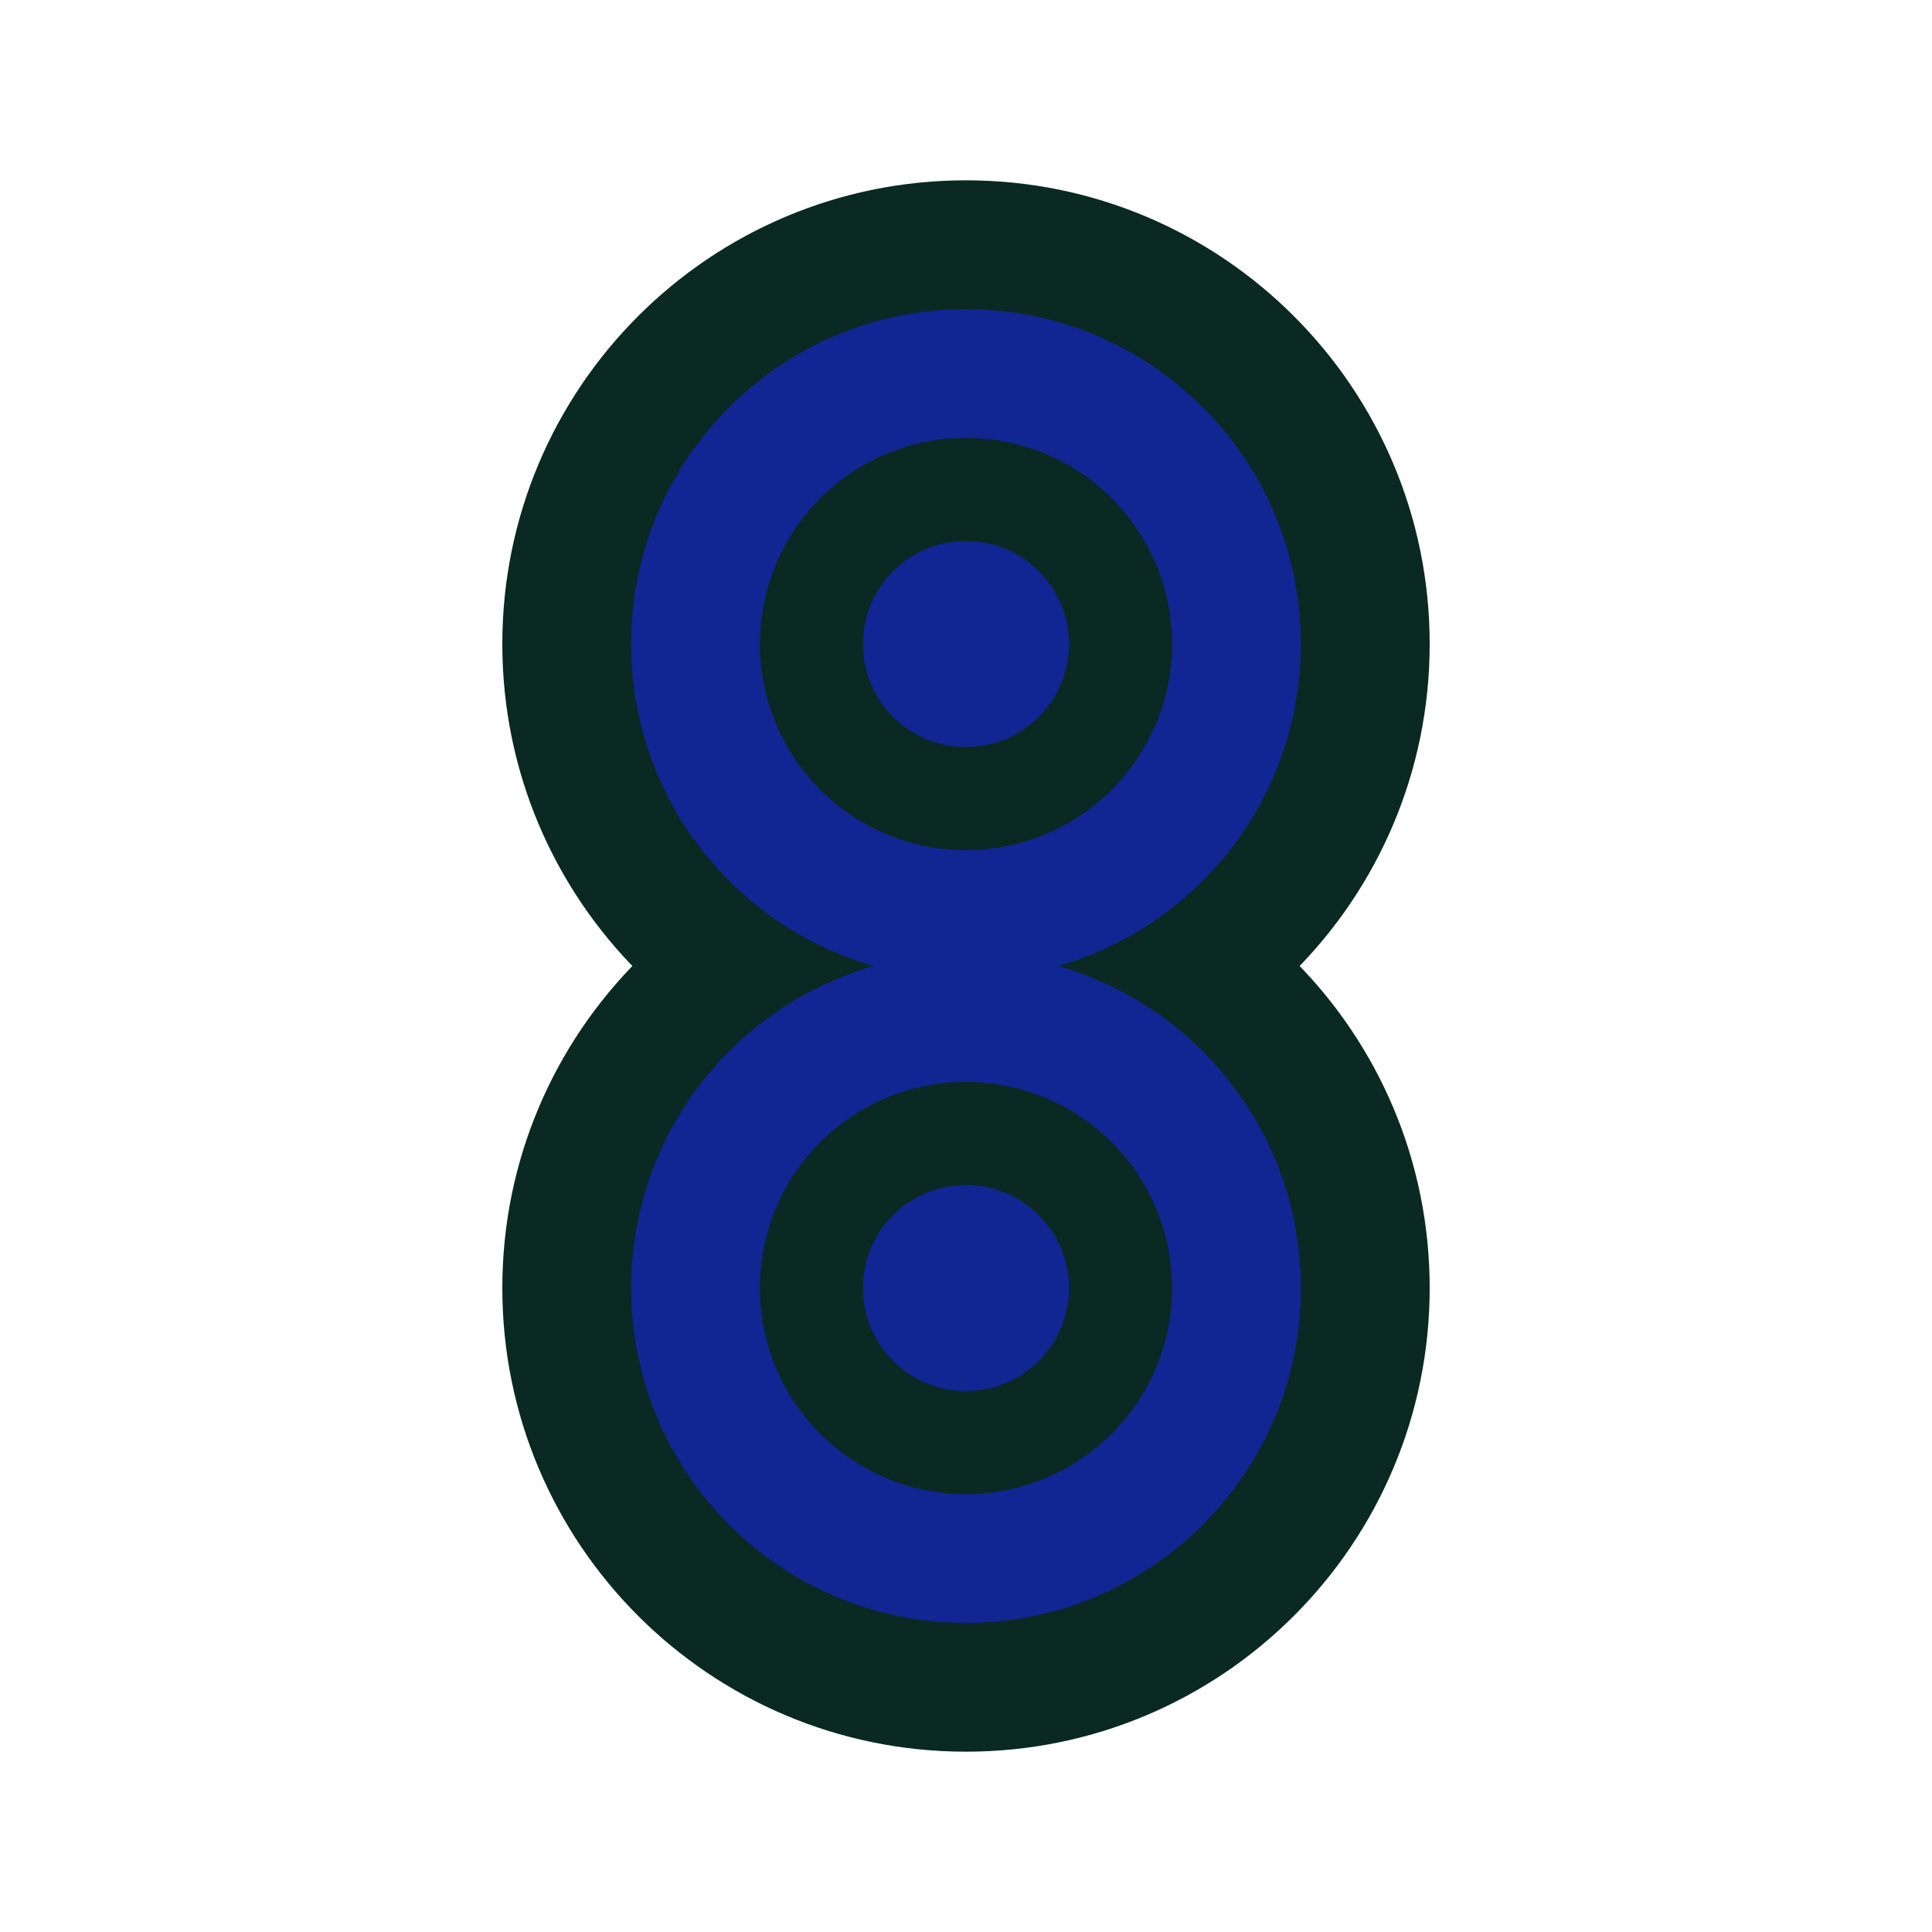
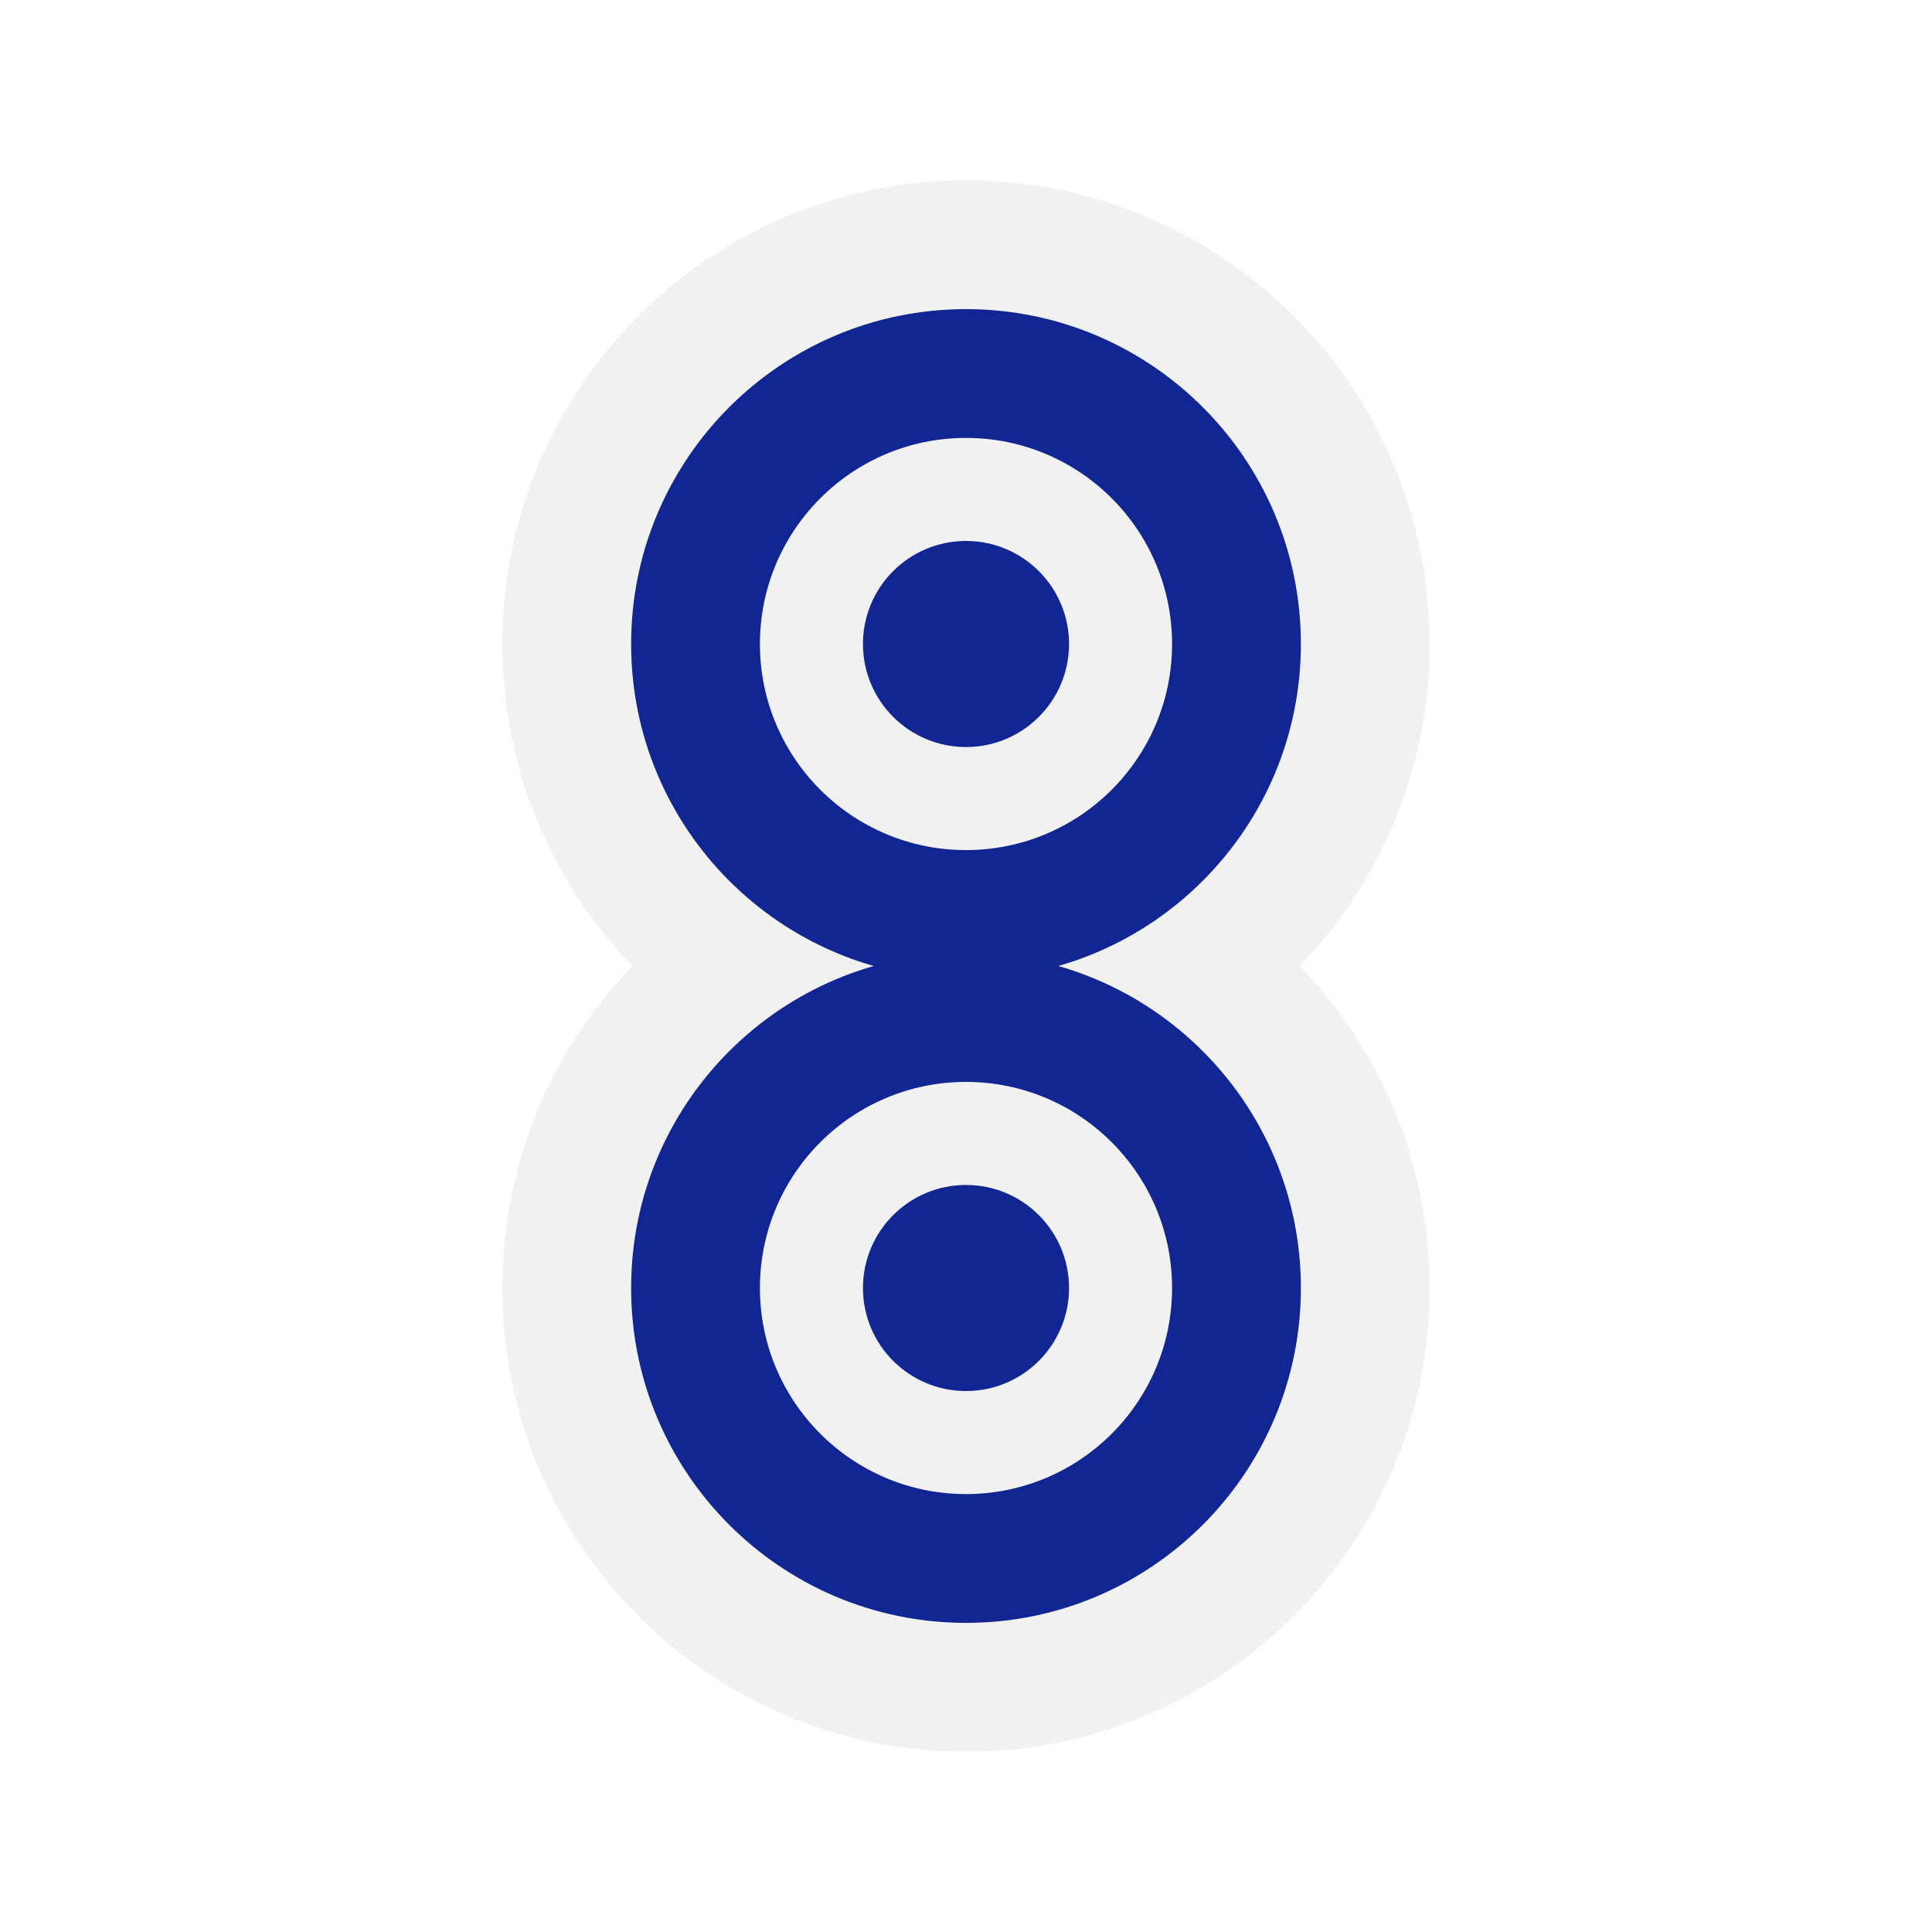
<svg xmlns="http://www.w3.org/2000/svg" version="1.1" width="150" height="150">
  <rect width="100%" height="100%" fill="transparent" />
-   <circle cx="75" cy="50" r="36" fill="#092922" />
-   <circle cx="75" cy="100" r="36" fill="#092922" />
+   <circle cx="75" cy="50" r="36" fill="#f1f1f1" />
+   <circle cx="75" cy="100" r="36" fill="#f1f1f1" />
  <circle cx="75" cy="50" r="26" fill="#112692" />
  <circle cx="75" cy="100" r="26" fill="#112692" />
-   <circle cx="75" cy="50" r="16" fill="#092922" />
-   <circle cx="75" cy="100" r="16" fill="#092922" />
+   <circle cx="75" cy="50" r="16" fill="#f1f1f1" />
+   <circle cx="75" cy="100" r="16" fill="#f1f1f1" />
  <circle cx="75" cy="50" r="8" fill="#112692">#</circle>
  <circle cx="75" cy="100" r="8" fill="#112692" />
</svg>
